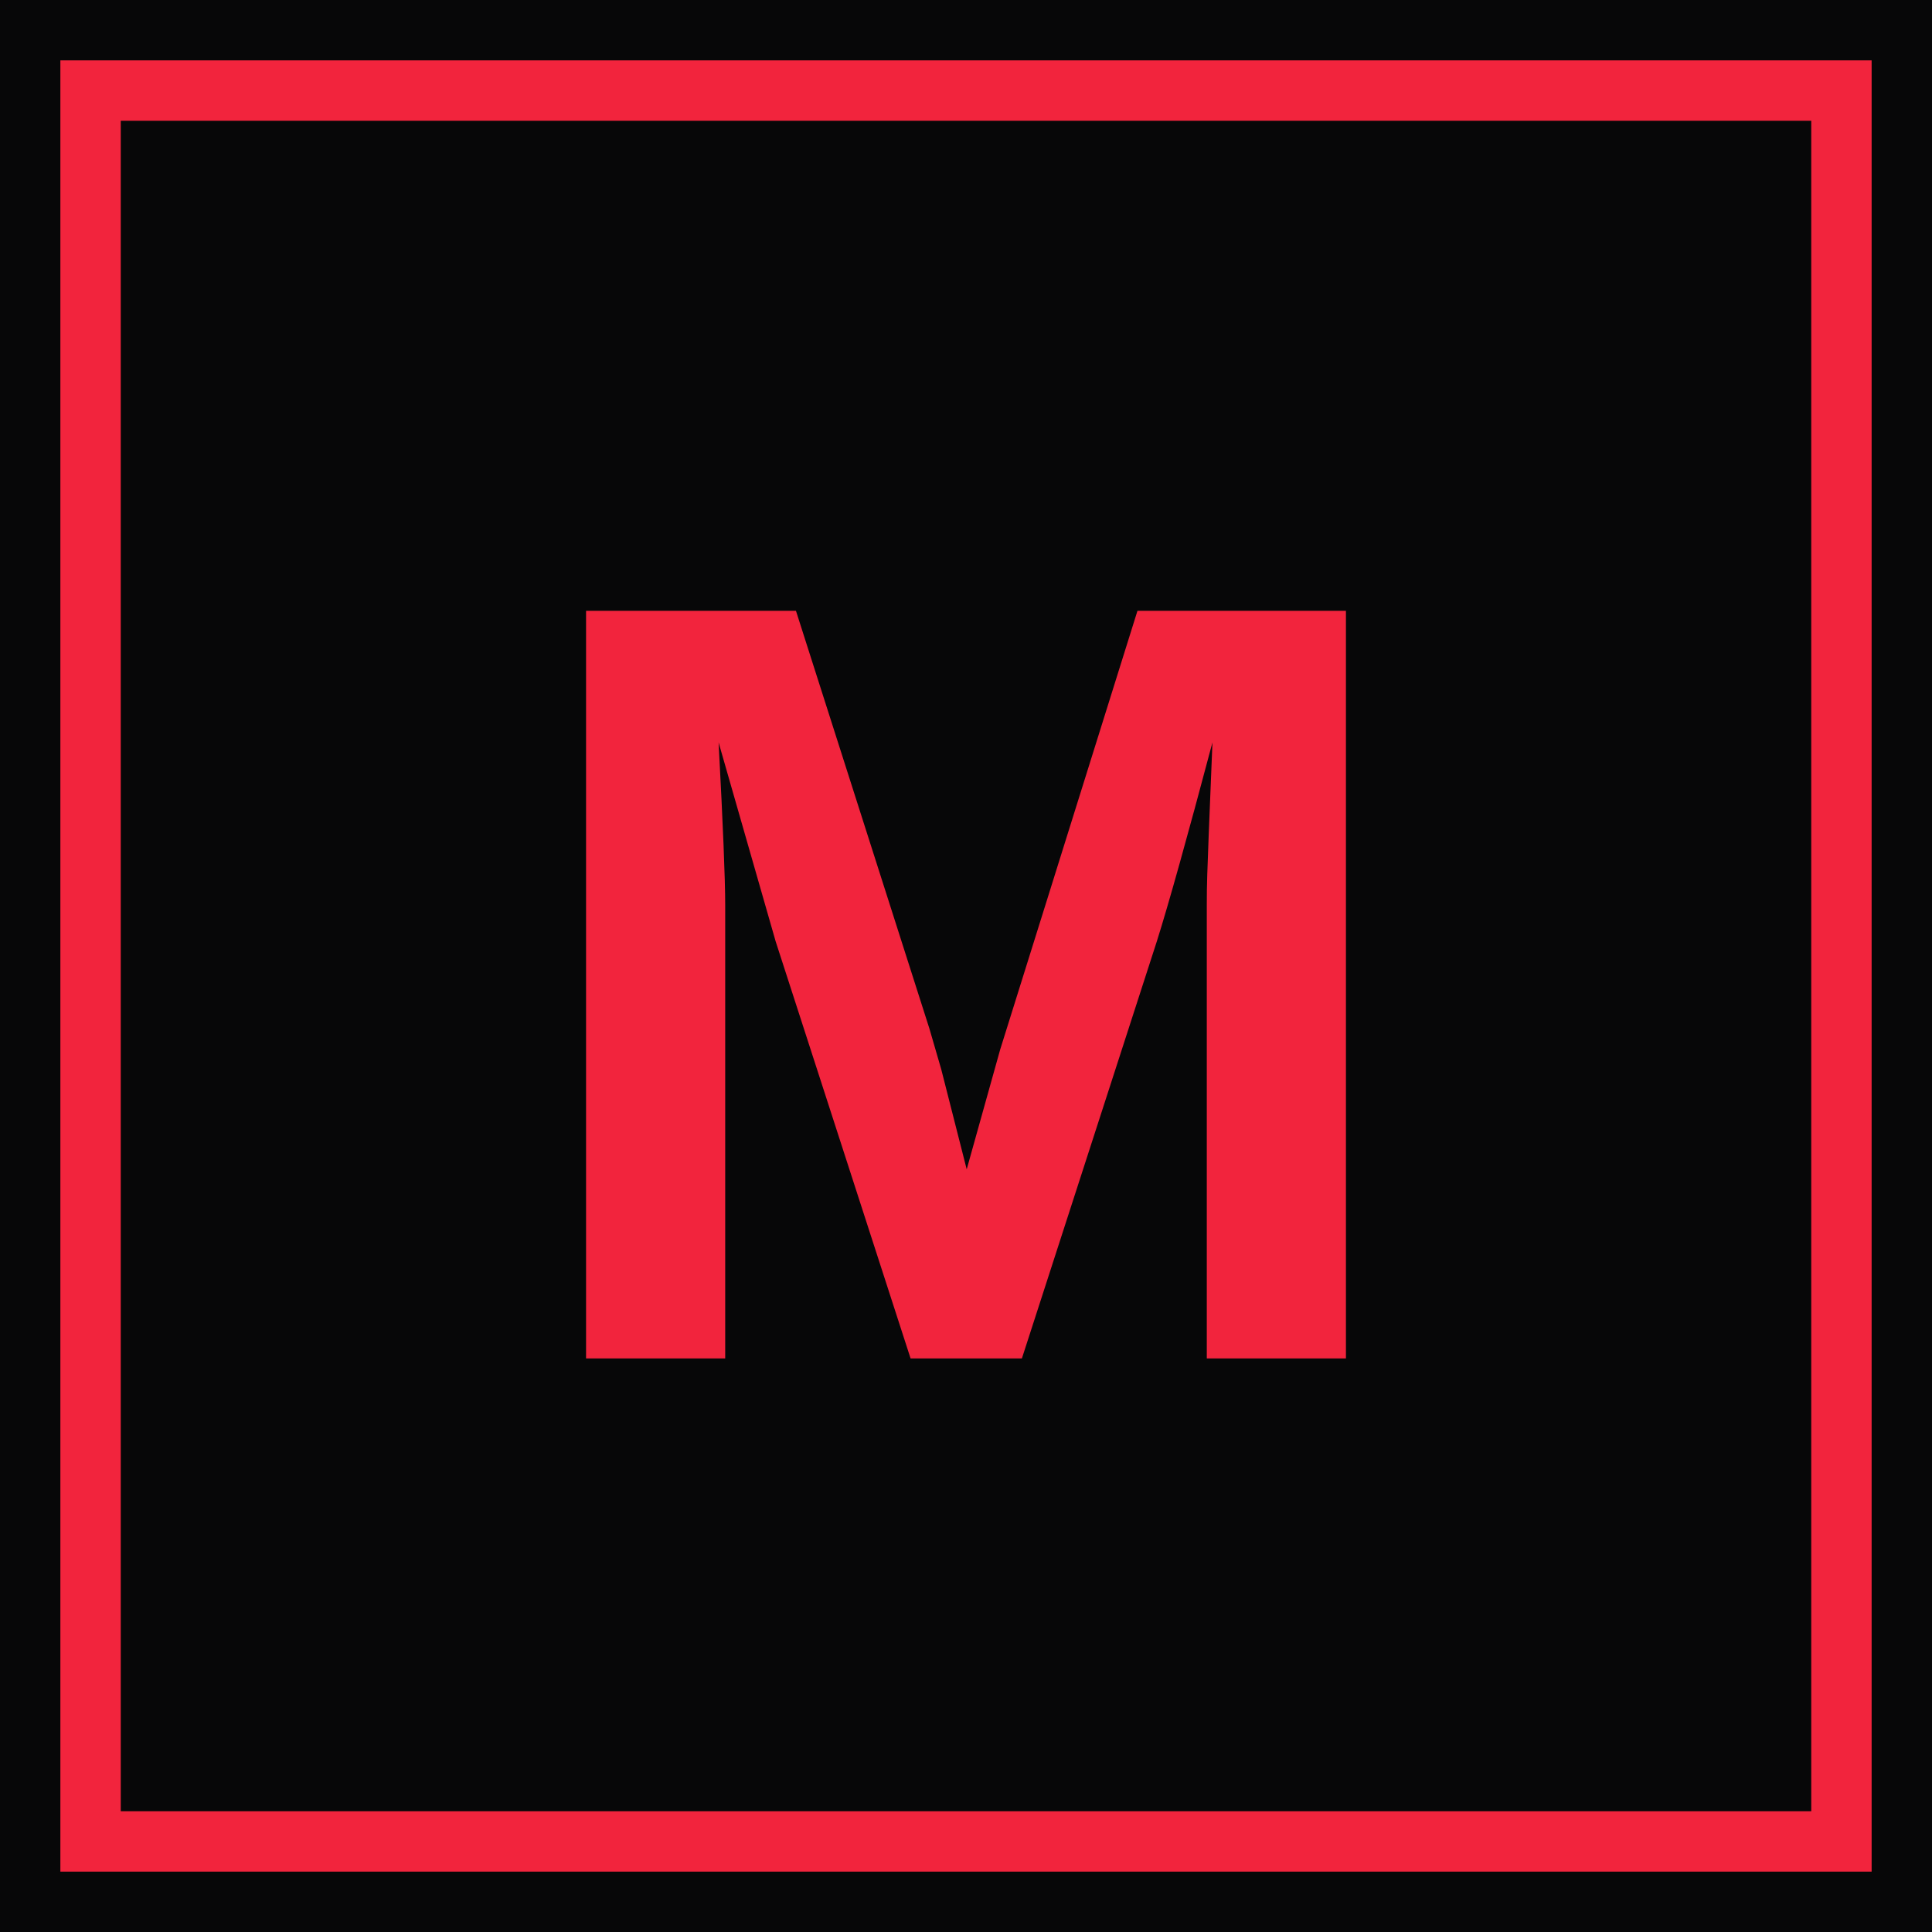
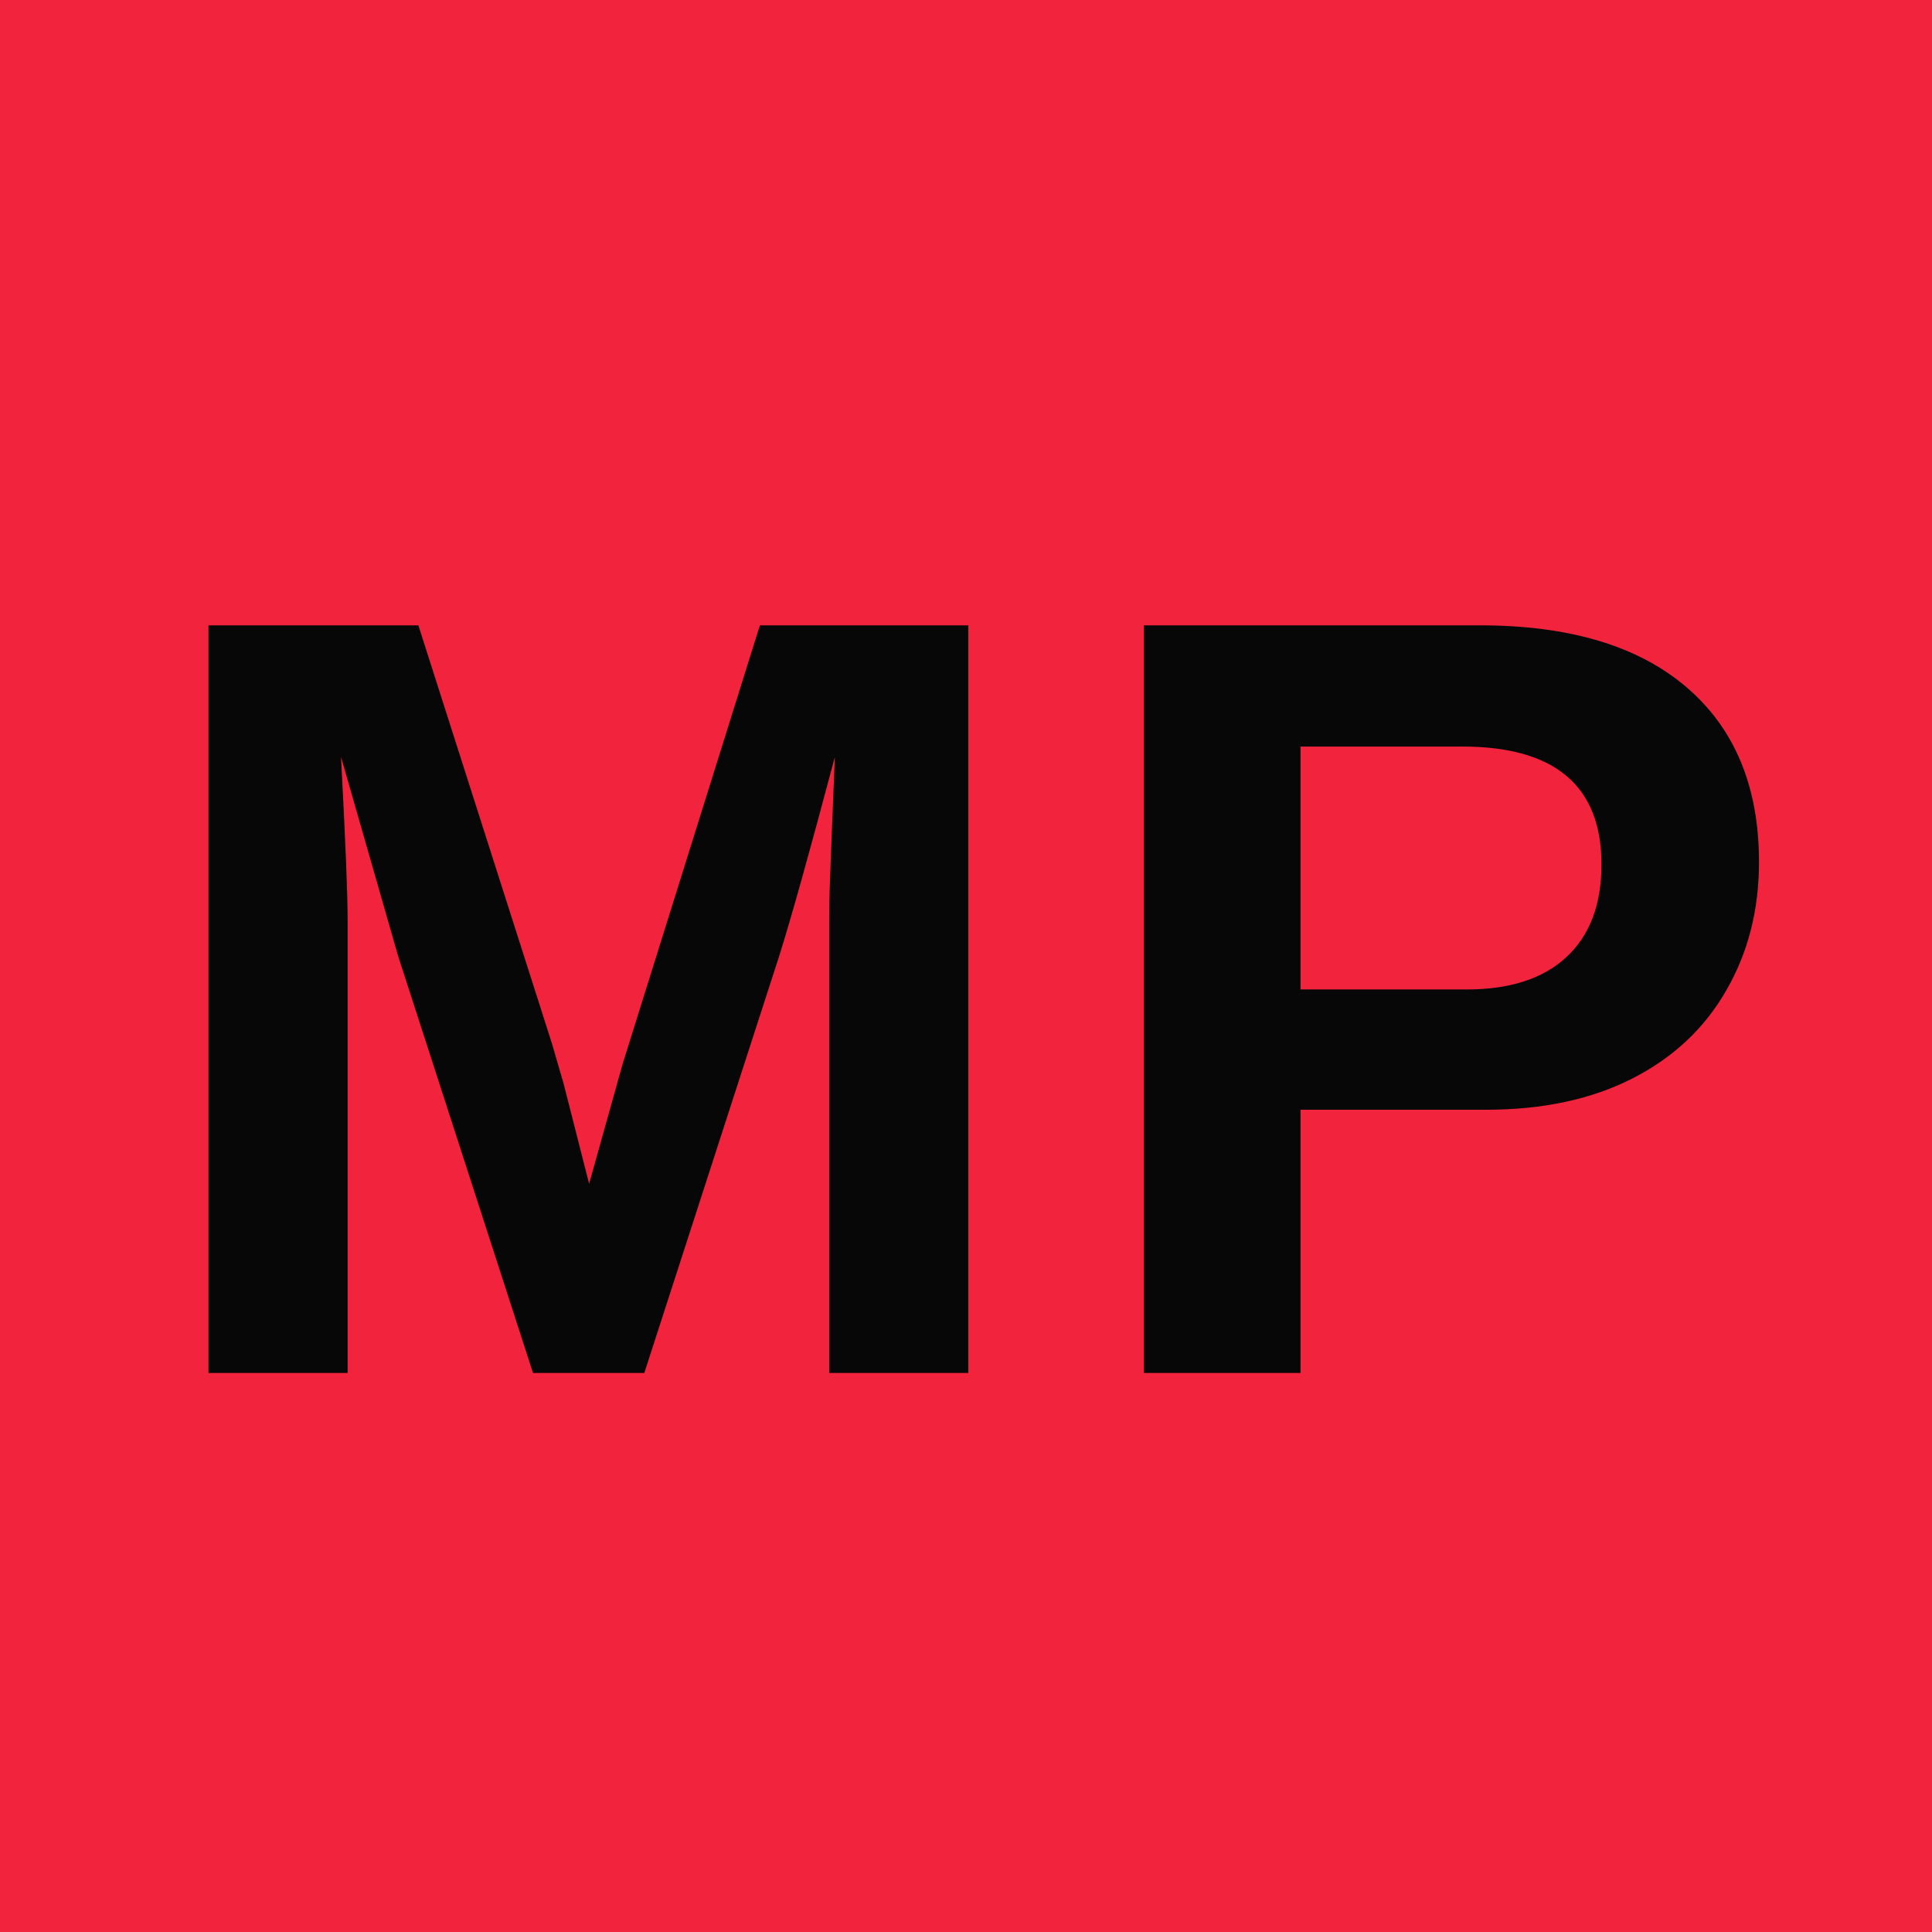
<svg xmlns="http://www.w3.org/2000/svg" viewBox="0 0 64 64">
-   <rect width="64" height="64" fill="#070708" />
-   <rect x="3" y="3" width="58" height="58" fill="none" stroke="#f2243d" stroke-width="2" />
-   <text x="32" y="45" text-anchor="middle" font-family="'Big Shoulders Display','Arial Narrow',Arial,sans-serif" font-weight="900" font-size="36" fill="#f2243d">M</text>
+   <rect width="64" height="64" fill="#f2243d" />
+   <text x="32" y="33" text-anchor="middle" dominant-baseline="central" font-family="'Big Shoulders Display','Arial Narrow',Arial,sans-serif" font-weight="900" font-size="36" letter-spacing="1" fill="#070708">MP</text>
</svg>
